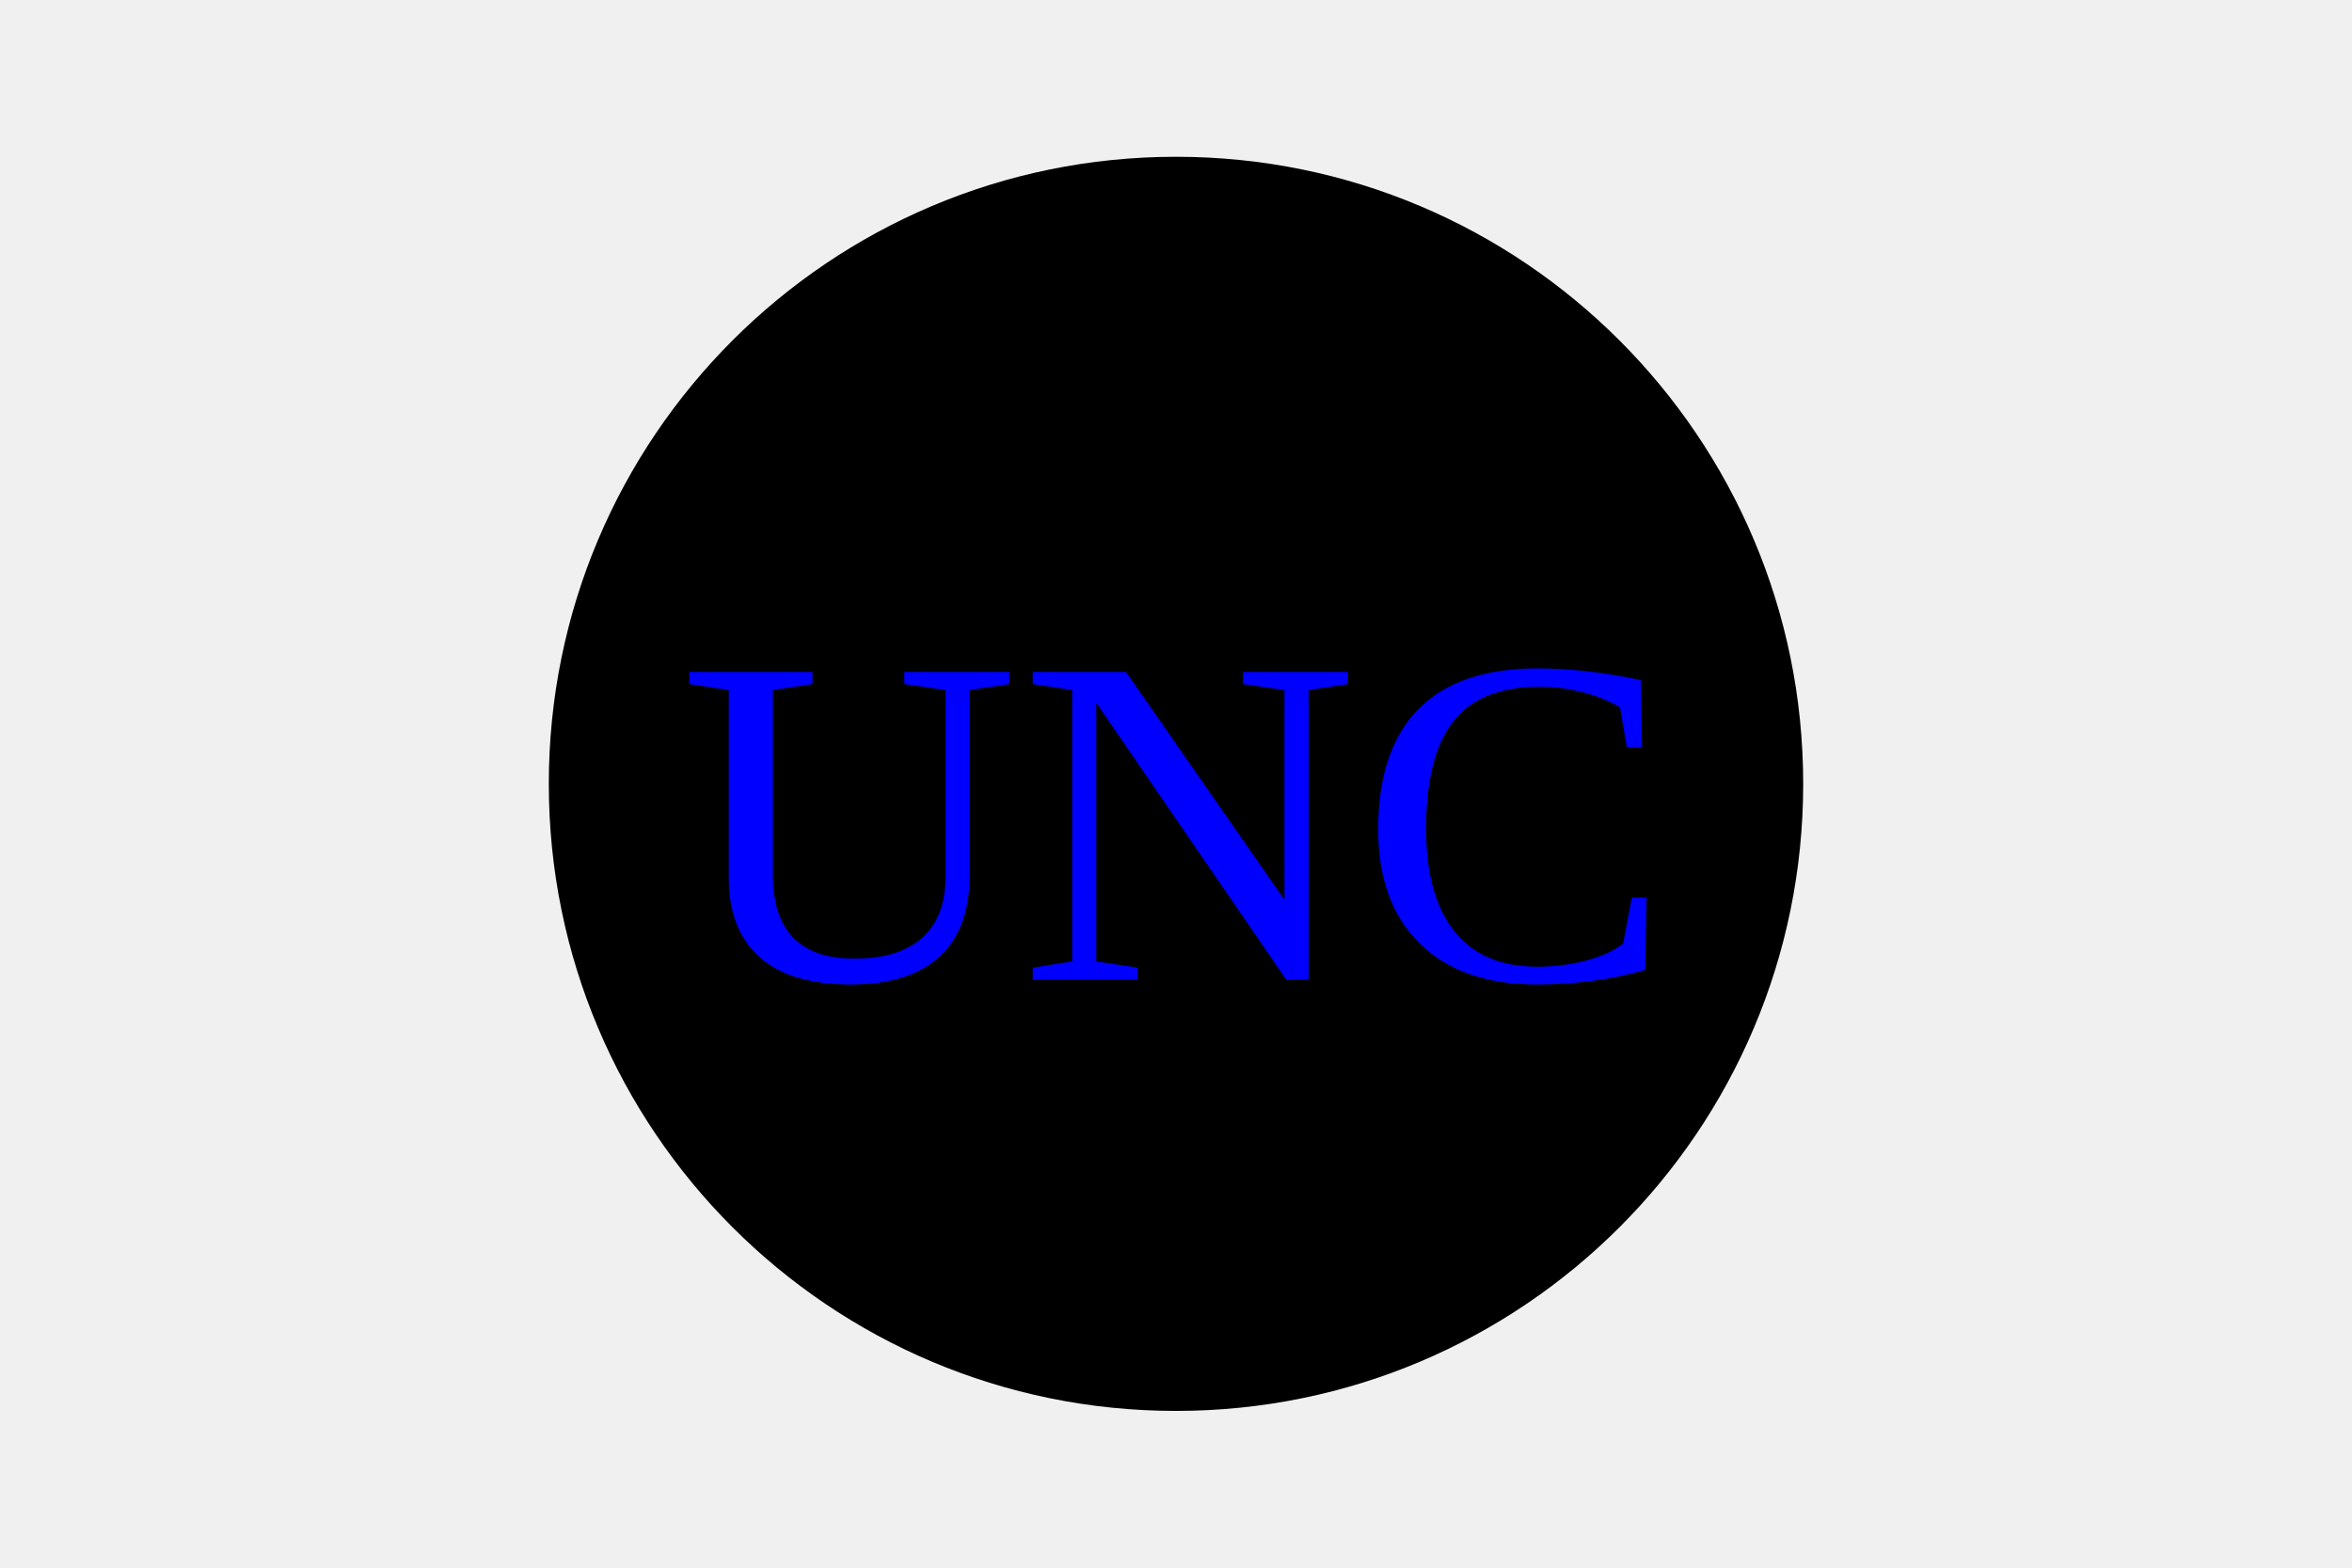
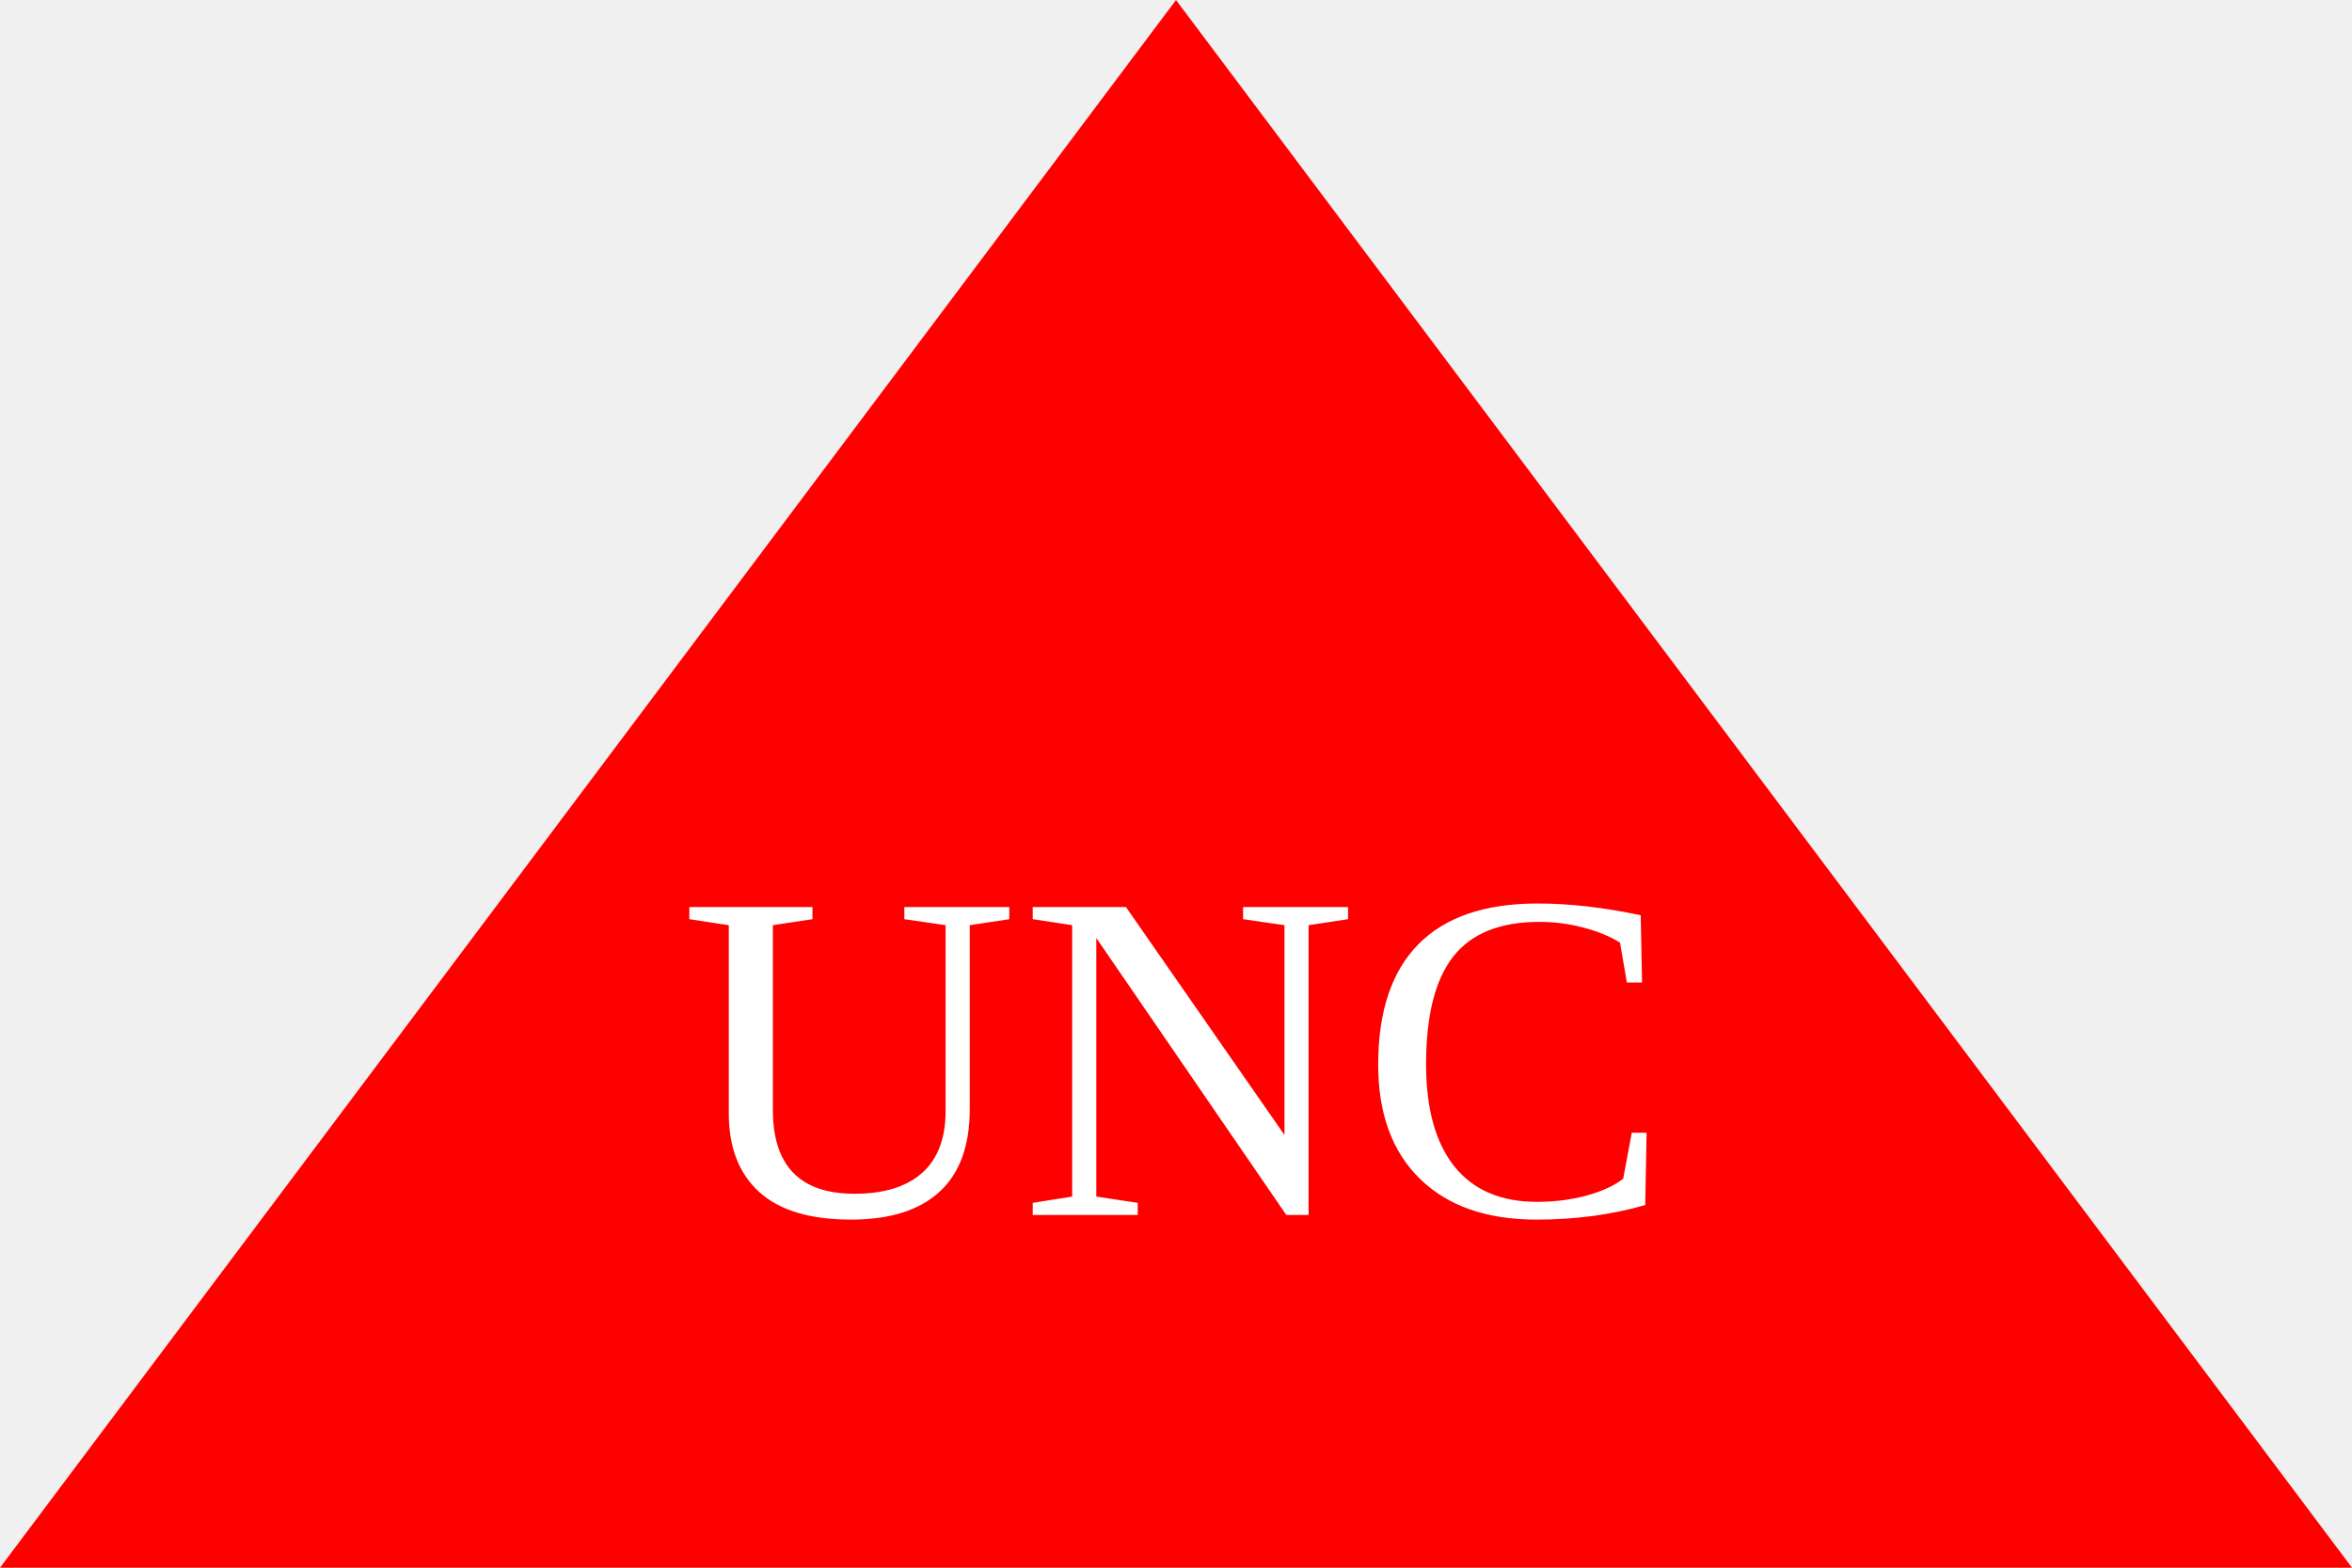
<svg xmlns="http://www.w3.org/2000/svg" version="1.1" width="300" height="200">
-   <circle cx="150" cy="100" r="80" fill="light blue" />
-   <text x="150" y="125" font-size="60" text-anchor="middle" fill="blue">UNC</text>
+   <polygon points="0, 200 150, 0 300, 200" fill="Red" />
+   <text x="150" y="155" text-anchor="middle" font-size="60" fill="white">UNC</text>
</svg>
